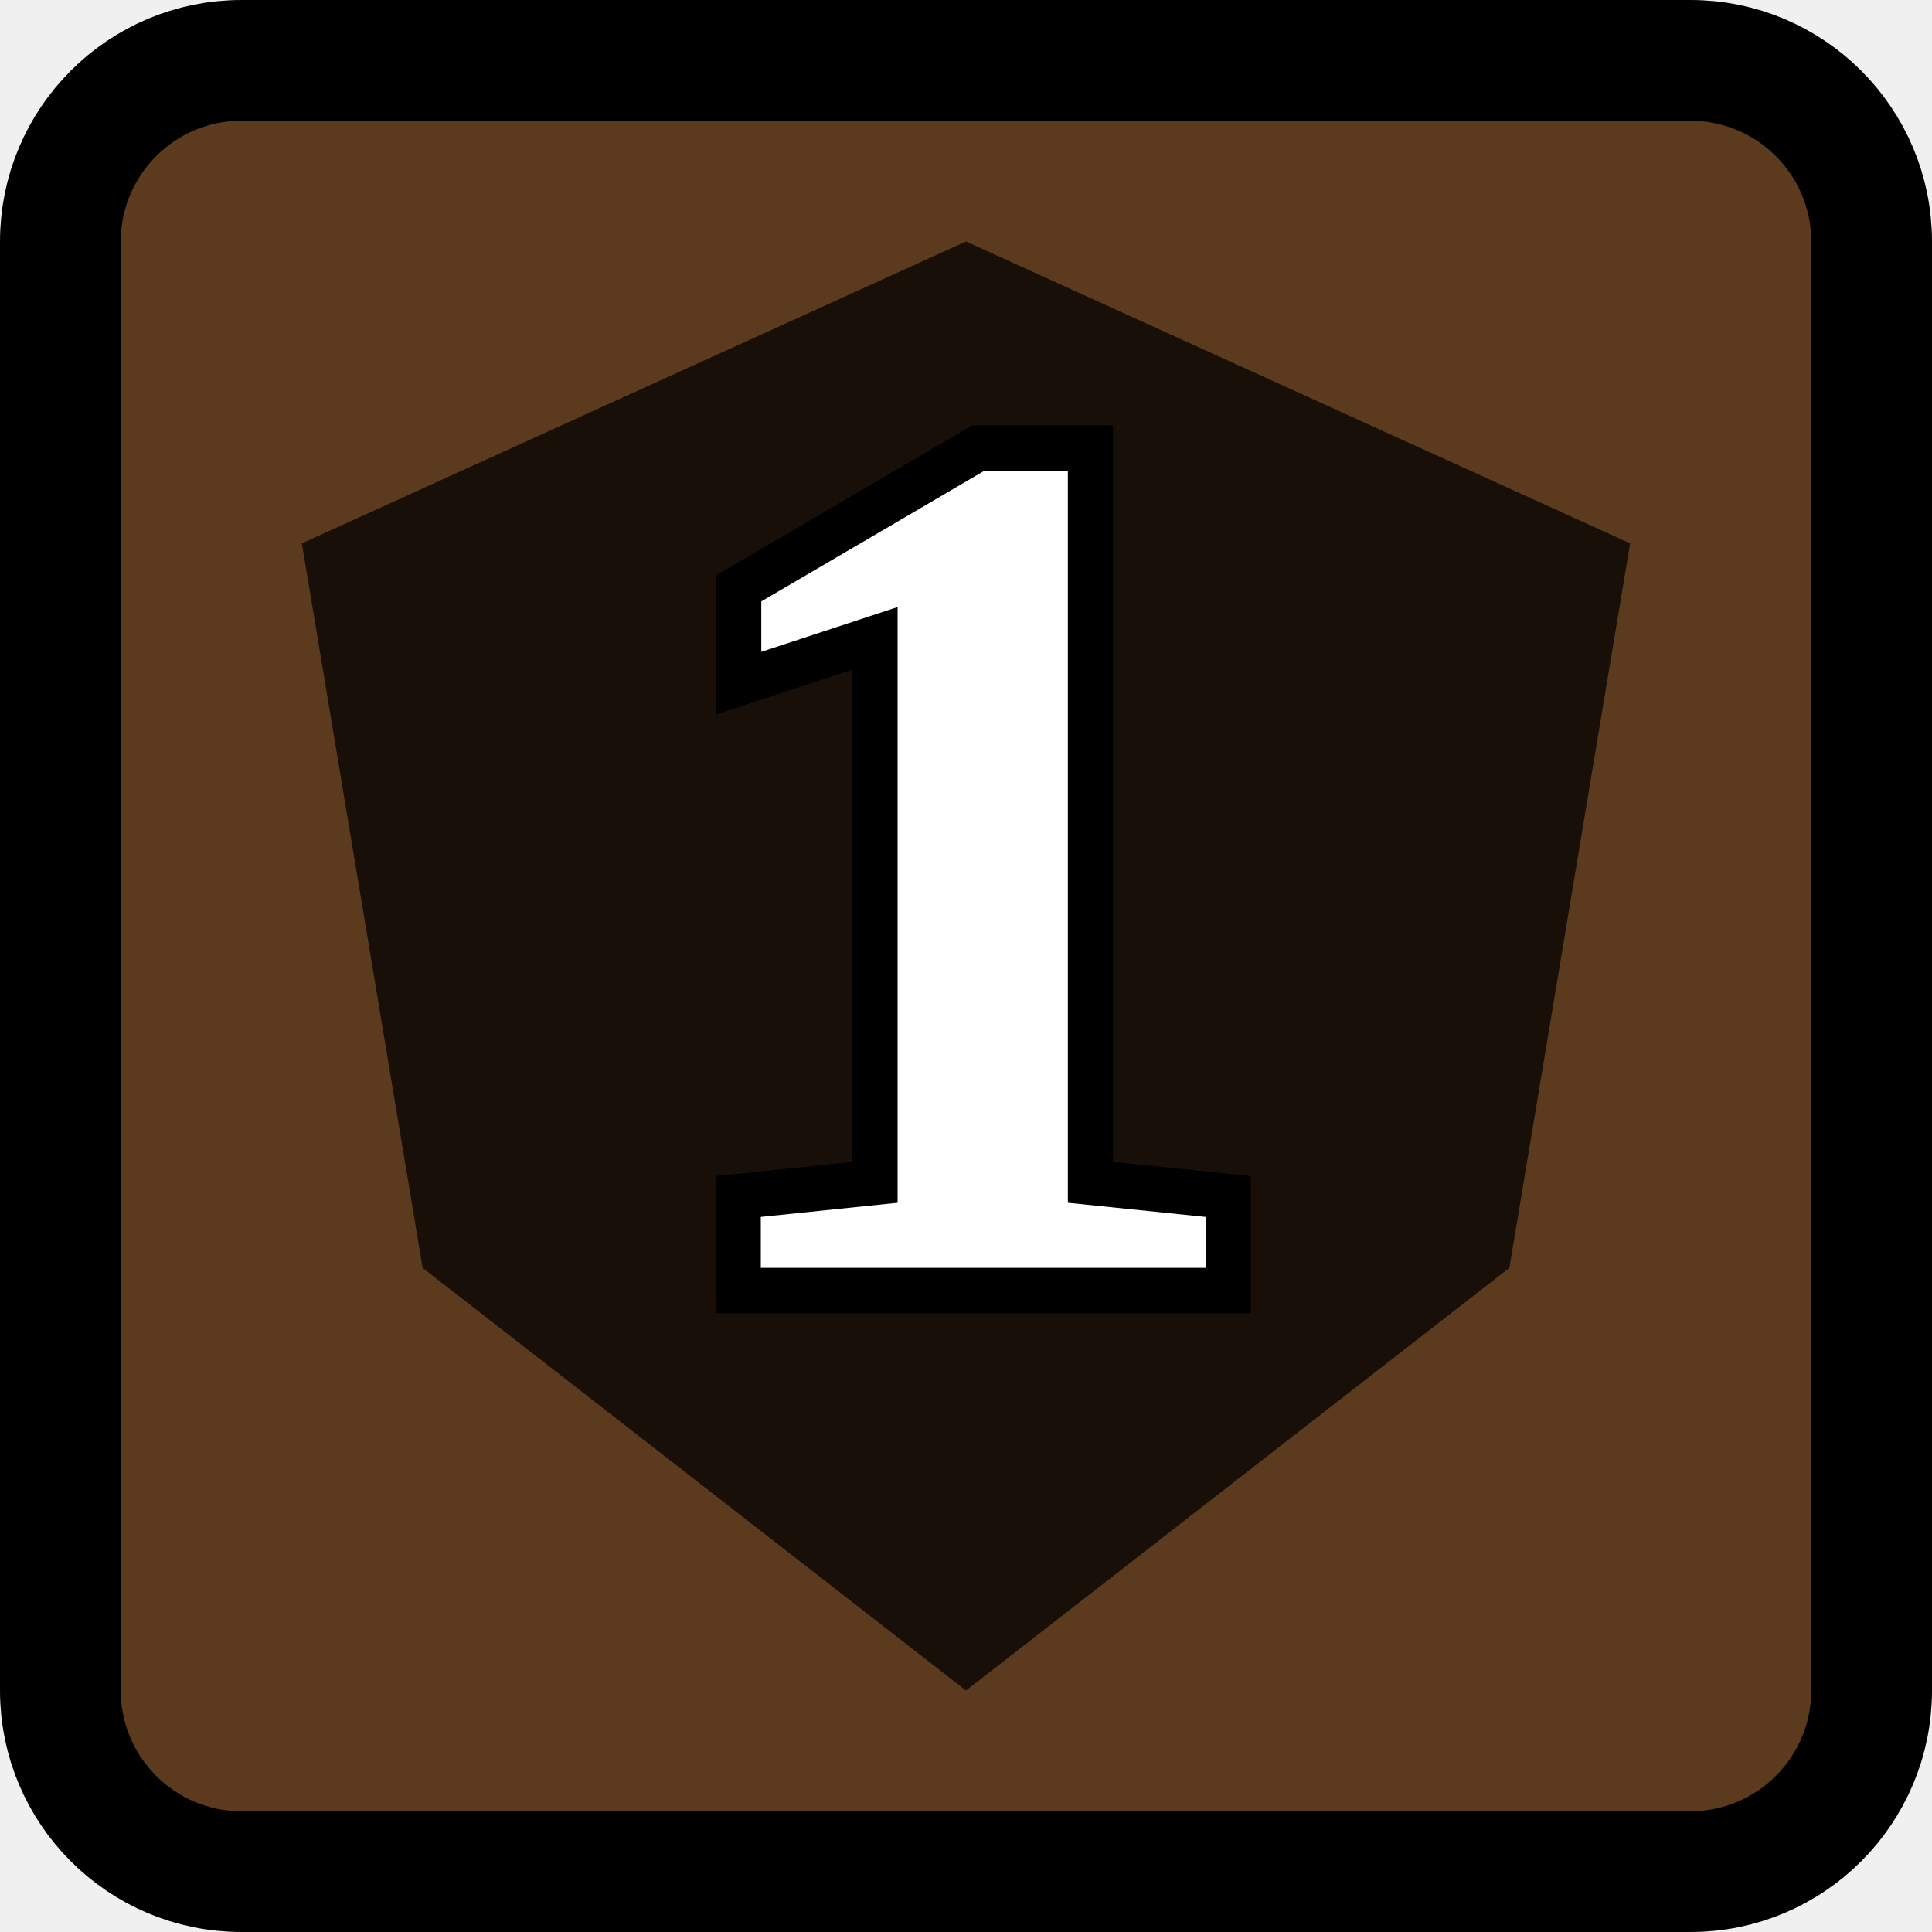
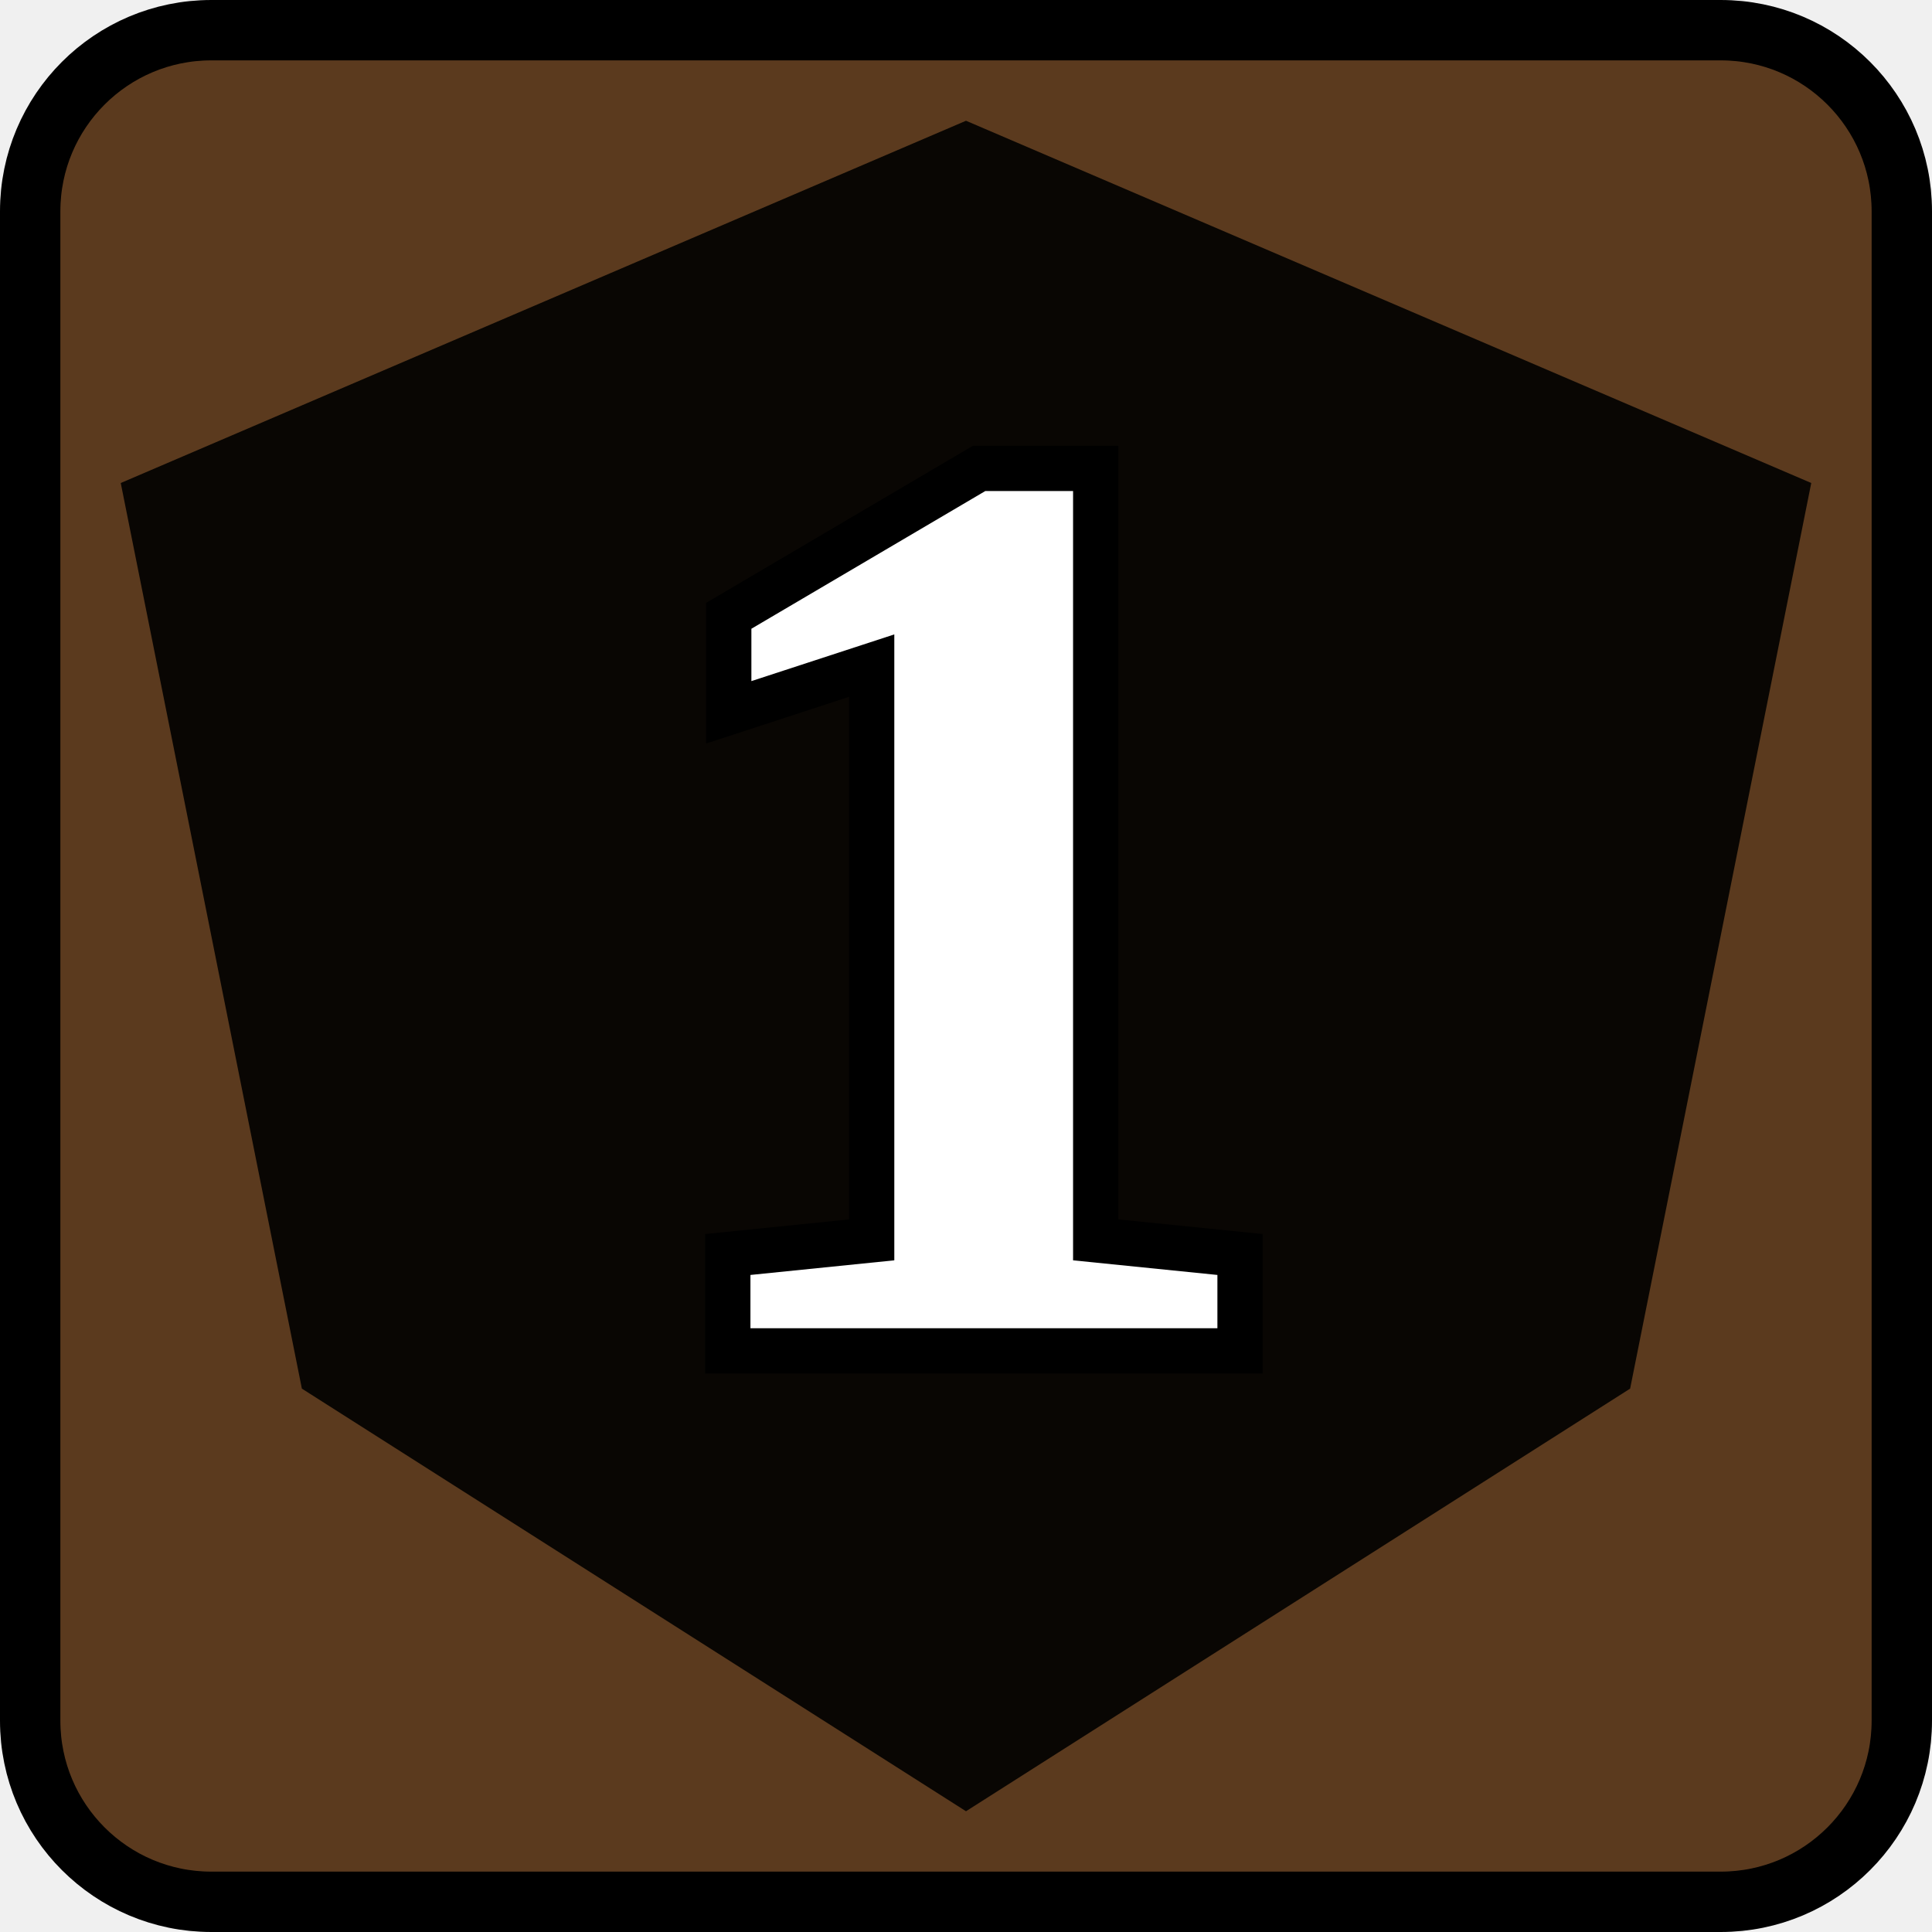
<svg xmlns="http://www.w3.org/2000/svg" width="64" height="64" viewBox="0 0 64 64">
-   <rect x="2" y="2" width="60" height="60" rx="6" fill="#5b3a1e" stroke="#000" stroke-width="4" />
-   <path d="M32 8            L54 18            L50 42            L32 56            L14 42            L10 18 Z" fill="rgba(0,0,0,0.75)" />
-   <text x="32" y="42" text-anchor="middle" font-size="40" font-weight="900" fill="#ffffff" stroke="#000" stroke-width="3" paint-order="stroke">
+   <rect x="1" y="1" width="62" height="62" rx="6" fill="#5b3a1e" stroke="#000" stroke-width="2" />
+   <path d="M32 4            L60 16            L54 46            L32 60            L10 46            L4 16 Z" fill="rgba(0,0,0,0.9)" />
+   <text x="32" y="44" text-anchor="middle" font-size="42" font-weight="900" fill="#fff" stroke="#000" stroke-width="3" paint-order="stroke">
    1
  </text>
</svg>
